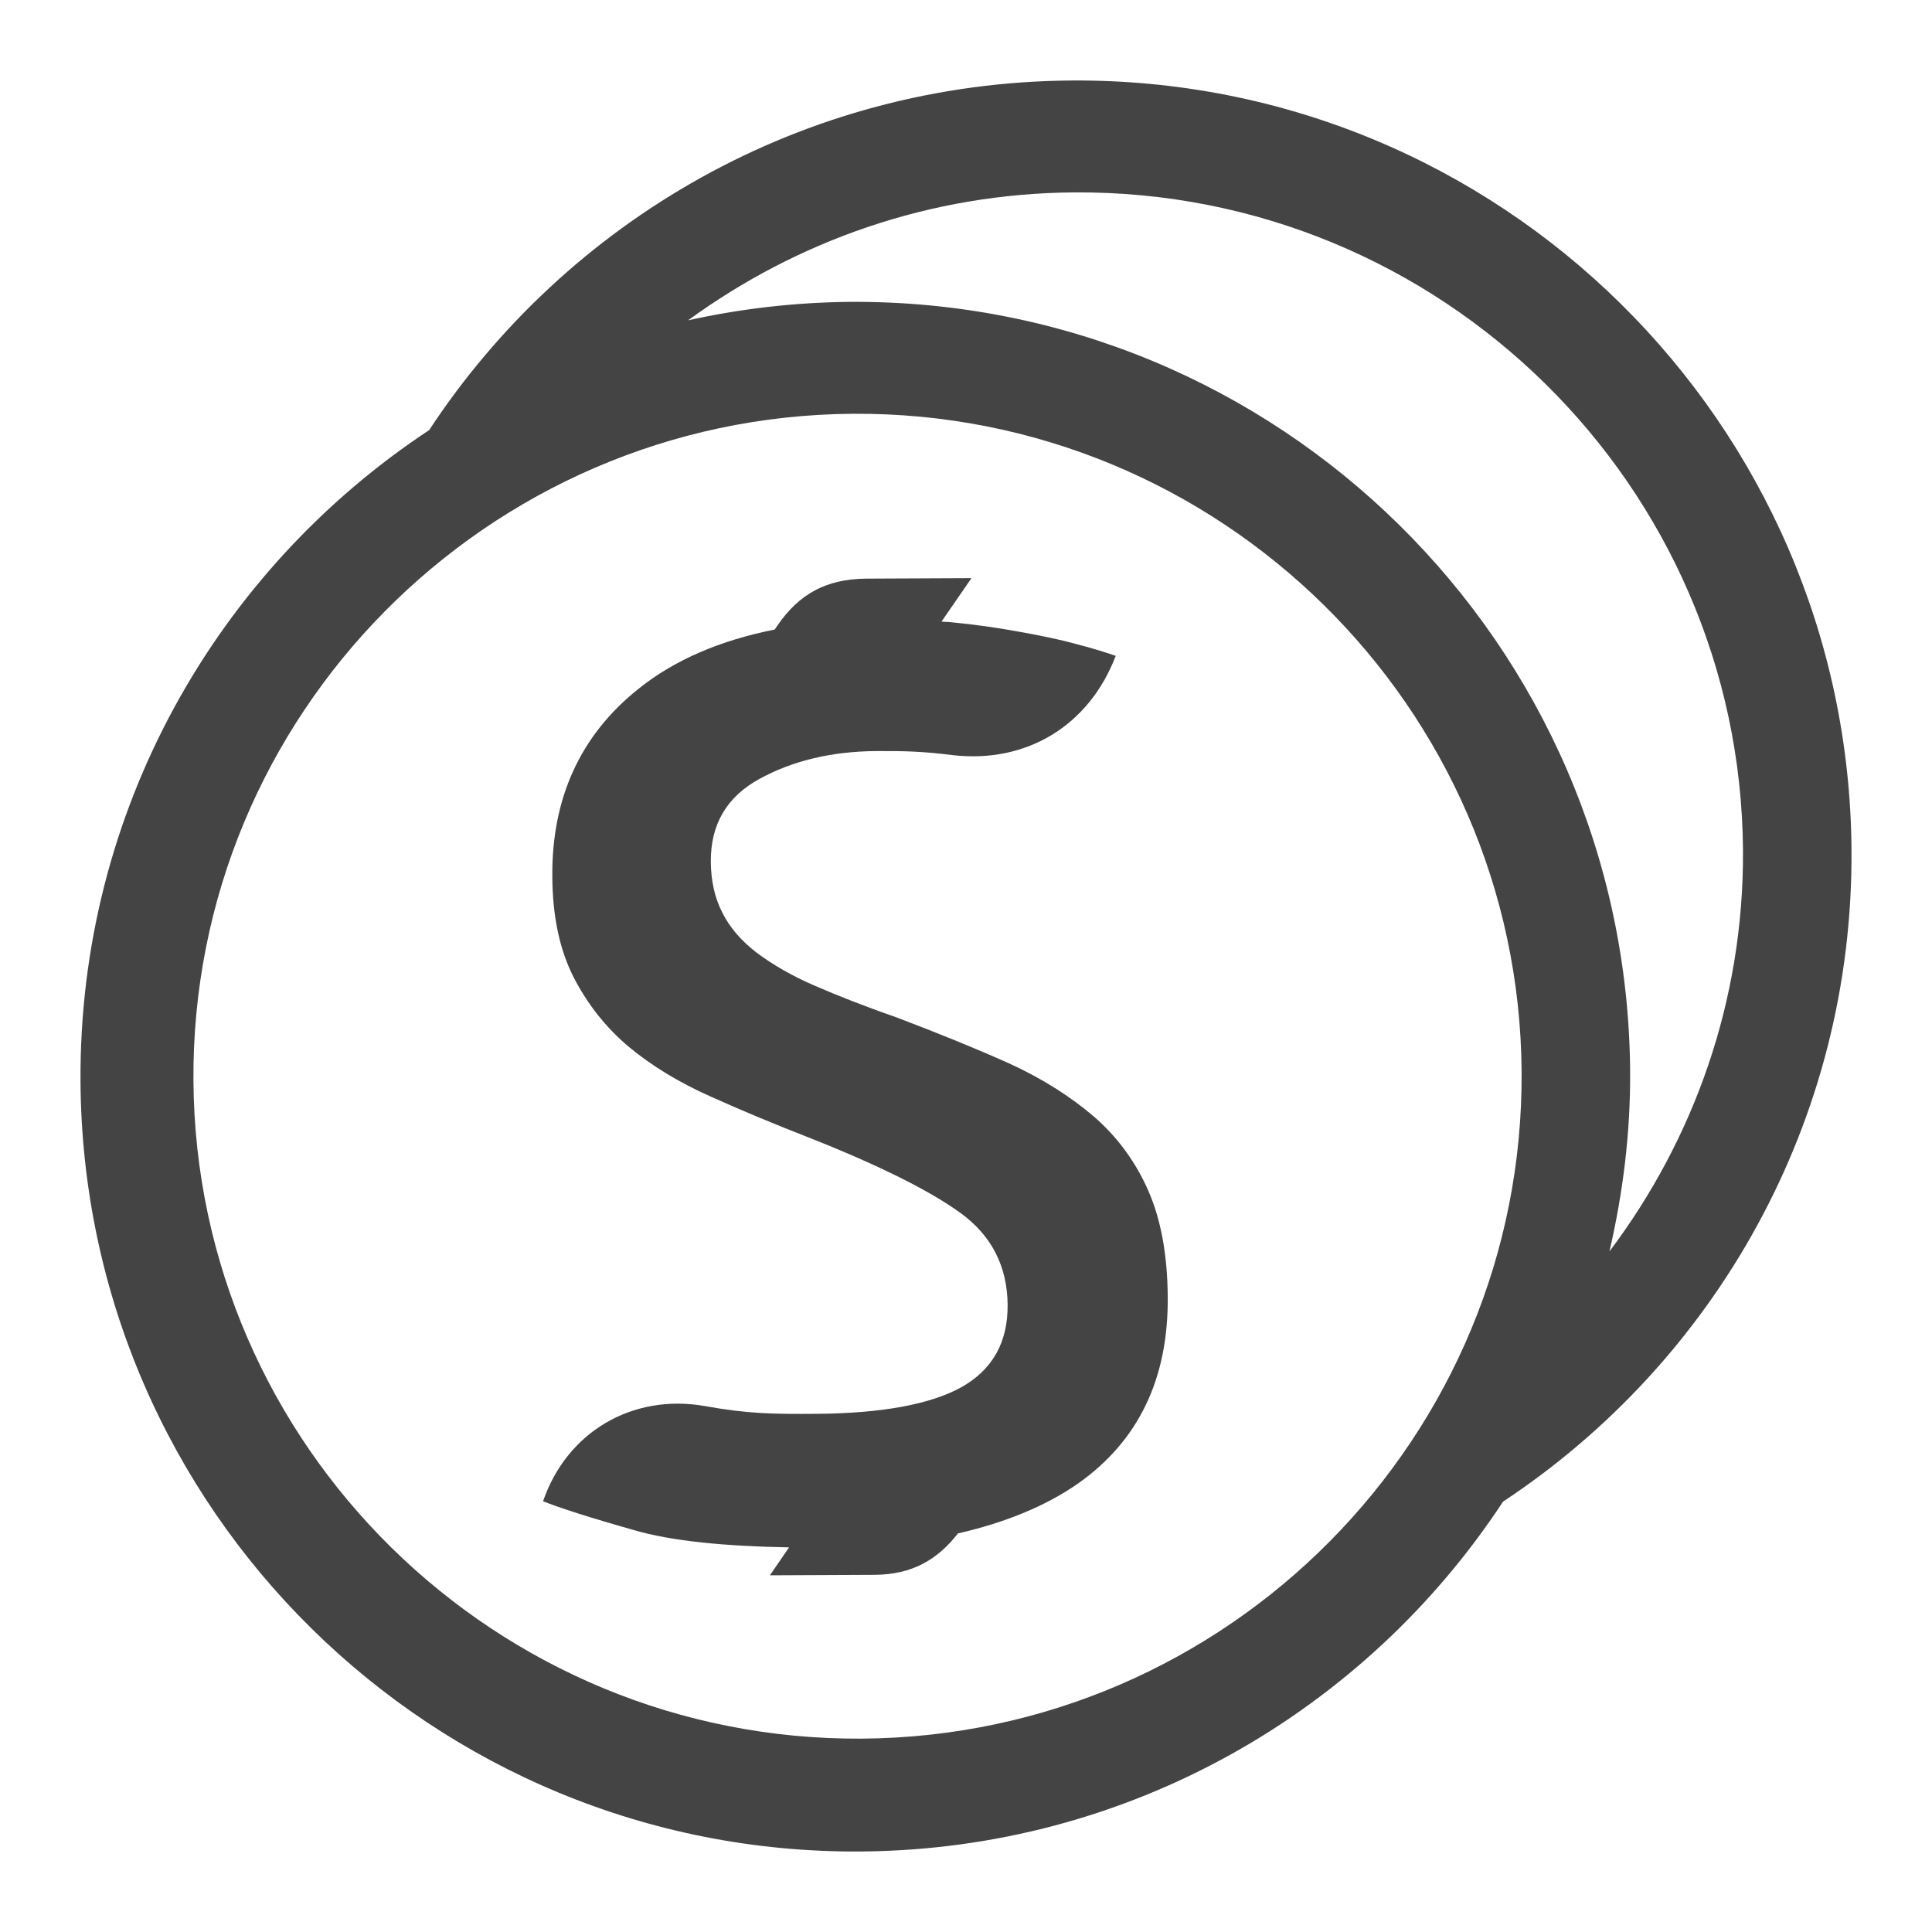
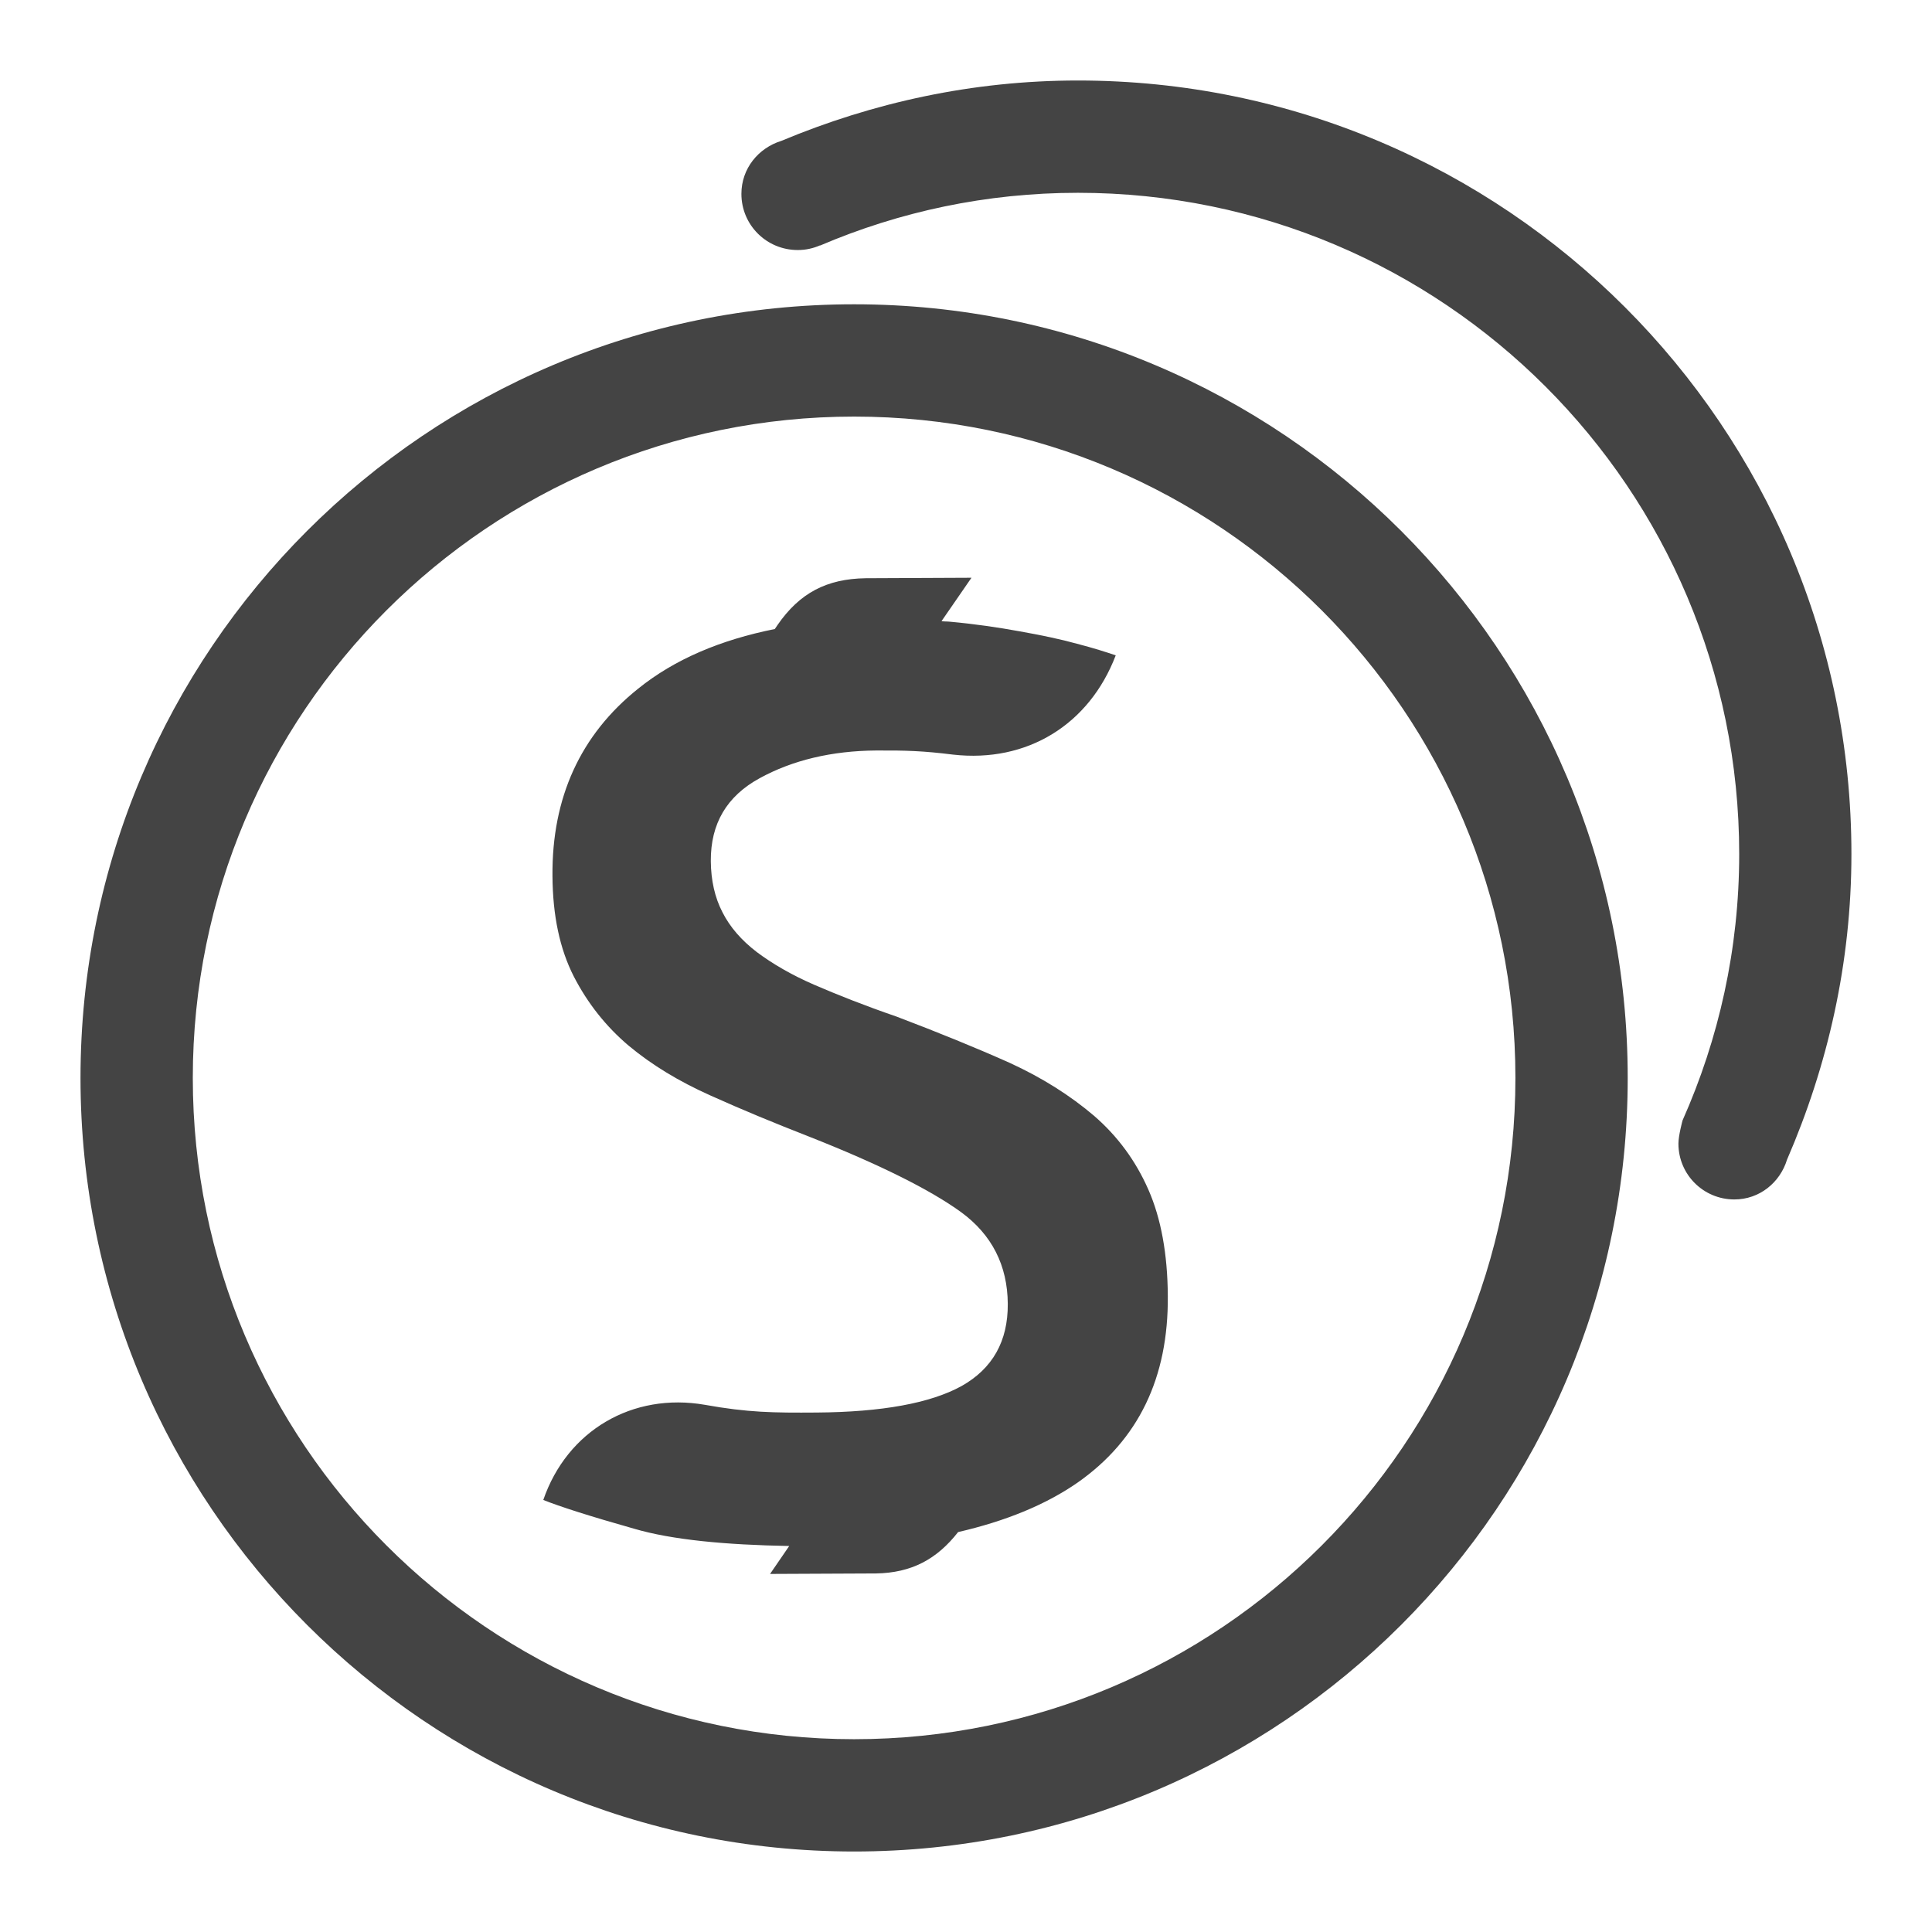
<svg xmlns="http://www.w3.org/2000/svg" version="1.1" width="24" height="24" viewBox="0 0 24 24">
-   <path fill="#444" d="M14.265 14.792c0.156 0.356 0.238 0.797 0.241 1.322 0.008 1.018-0.366 1.788-1.116 2.316-0.403 0.281-0.904 0.484-1.49 0.619-0.264 0.337-0.577 0.507-1.022 0.514l-1.314 0.006 0.238-0.347c-0.789-0.014-1.455-0.076-1.928-0.215-0.552-0.156-0.929-0.278-1.128-0.358 0.296-0.862 1.11-1.339 2.007-1.183 0.535 0.097 0.847 0.101 1.392 0.097 0.807-0.006 1.409-0.117 1.795-0.329 0.388-0.217 0.58-0.558 0.577-1.022-0.003-0.479-0.198-0.861-0.581-1.141-0.382-0.278-1.013-0.594-1.891-0.941-0.427-0.167-0.833-0.335-1.225-0.512-0.389-0.174-0.725-0.378-1.011-0.616-0.284-0.239-0.511-0.528-0.683-0.862-0.174-0.341-0.262-0.756-0.265-1.251-0.008-0.974 0.348-1.753 1.064-2.327 0.457-0.369 1.030-0.608 1.699-0.742l0.033-0.049c0.275-0.4 0.612-0.576 1.096-0.583l1.315-0.006-0.372 0.539c0.035 0.006 0.068 0.003 0.104 0.007 0.309 0.029 0.603 0.072 0.869 0.121 0.27 0.048 0.508 0.098 0.71 0.154 0.208 0.054 0.364 0.104 0.481 0.144-0.329 0.862-1.101 1.338-2.021 1.234-0.37-0.046-0.581-0.053-0.956-0.051-0.55 0.004-1.036 0.12-1.446 0.344-0.408 0.223-0.61 0.564-0.607 1.031 0.002 0.238 0.049 0.451 0.145 0.636 0.093 0.185 0.235 0.348 0.425 0.494 0.195 0.146 0.433 0.285 0.714 0.407 0.285 0.123 0.624 0.258 1.022 0.396 0.522 0.198 0.991 0.389 1.4 0.572 0.414 0.189 0.761 0.411 1.055 0.662 0.291 0.254 0.516 0.56 0.674 0.92zM18.671 18.654c-1.708 2.598-4.638 4.321-7.979 4.346-5.315 0.036-9.655-4.245-9.692-9.558-0.023-3.381 1.704-6.363 4.331-8.099 1.708-2.596 4.637-4.319 7.978-4.343 5.314-0.036 9.654 4.245 9.691 9.558 0.023 3.38-1.704 6.361-4.329 8.096zM18.902 13.312c-0.032-4.538-3.759-8.202-8.307-8.172-4.548 0.032-8.224 3.748-8.192 8.286 0.031 4.537 3.758 8.203 8.306 8.172 4.548-0.033 8.224-3.749 8.193-8.286zM20.25 13.308c0.005 0.771-0.090 1.519-0.257 2.238 1.047-1.39 1.671-3.115 1.659-4.984-0.032-4.538-3.759-8.202-8.307-8.172-1.795 0.012-3.448 0.605-4.797 1.589 0.648-0.143 1.32-0.223 2.010-0.229 5.315-0.036 9.655 4.244 9.692 9.558z" />
+   <path fill="#444" d="M14.266 14.779c0.156 0.355 0.238 0.796 0.241 1.321 0.008 1.017-0.366 1.786-1.116 2.314-0.403 0.281-0.904 0.483-1.489 0.618-0.264 0.337-0.577 0.507-1.022 0.514l-1.314 0.006 0.238-0.347c-0.789-0.014-1.455-0.076-1.928-0.215-0.552-0.156-0.928-0.277-1.127-0.357 0.296-0.862 1.109-1.338 2.007-1.182 0.535 0.096 0.847 0.1 1.392 0.096 0.807-0.006 1.409-0.116 1.795-0.328 0.387-0.217 0.579-0.558 0.576-1.021-0.003-0.479-0.198-0.861-0.581-1.141-0.382-0.277-1.013-0.593-1.891-0.939-0.427-0.167-0.833-0.334-1.225-0.511-0.389-0.174-0.725-0.378-1.011-0.616-0.283-0.239-0.511-0.527-0.683-0.861-0.174-0.341-0.262-0.755-0.265-1.25-0.008-0.973 0.348-1.752 1.063-2.324 0.457-0.369 1.030-0.608 1.699-0.742l0.033-0.049c0.275-0.399 0.612-0.575 1.096-0.582l1.314-0.006-0.372 0.539c0.035 0.006 0.068 0.003 0.104 0.007 0.308 0.028 0.602 0.071 0.869 0.12 0.27 0.048 0.508 0.098 0.71 0.154 0.208 0.054 0.364 0.104 0.481 0.144-0.329 0.861-1.101 1.337-2.021 1.233-0.37-0.046-0.581-0.053-0.956-0.051-0.55 0.004-1.037 0.12-1.446 0.344-0.408 0.223-0.61 0.563-0.607 1.030 0.002 0.238 0.049 0.451 0.145 0.636 0.093 0.184 0.235 0.347 0.425 0.493 0.195 0.146 0.433 0.285 0.714 0.407 0.285 0.123 0.624 0.258 1.022 0.395 0.522 0.198 0.99 0.389 1.4 0.572 0.414 0.189 0.761 0.411 1.055 0.661 0.292 0.253 0.517 0.558 0.675 0.918zM10.61 3.78c-5.307 0-9.61 4.302-9.61 9.611 0 5.307 4.303 9.609 9.61 9.609s9.61-4.302 9.61-9.609c0-5.309-4.303-9.611-9.61-9.611zM10.61 21.605c-4.536 0-8.215-3.679-8.215-8.215 0-4.537 3.679-8.215 8.215-8.215s8.215 3.678 8.215 8.215c0 4.537-3.679 8.215-8.215 8.215zM13.39 1c-1.309 0-2.548 0.275-3.684 0.75-0.286 0.089-0.496 0.344-0.496 0.658 0 0.388 0.313 0.698 0.7 0.698 0.099 0 0.192-0.021 0.277-0.058l0.001 0.002c0.983-0.42 2.064-0.655 3.202-0.655 4.536 0 8.215 3.678 8.215 8.215 0 1.179-0.254 2.297-0.704 3.309 0 0-0.051 0.187-0.051 0.287 0 0.385 0.311 0.694 0.695 0.694 0.312 0 0.567-0.21 0.654-0.494 0.505-1.165 0.8-2.443 0.8-3.796 0.001-5.307-4.302-9.61-9.609-9.61z" />
</svg>
